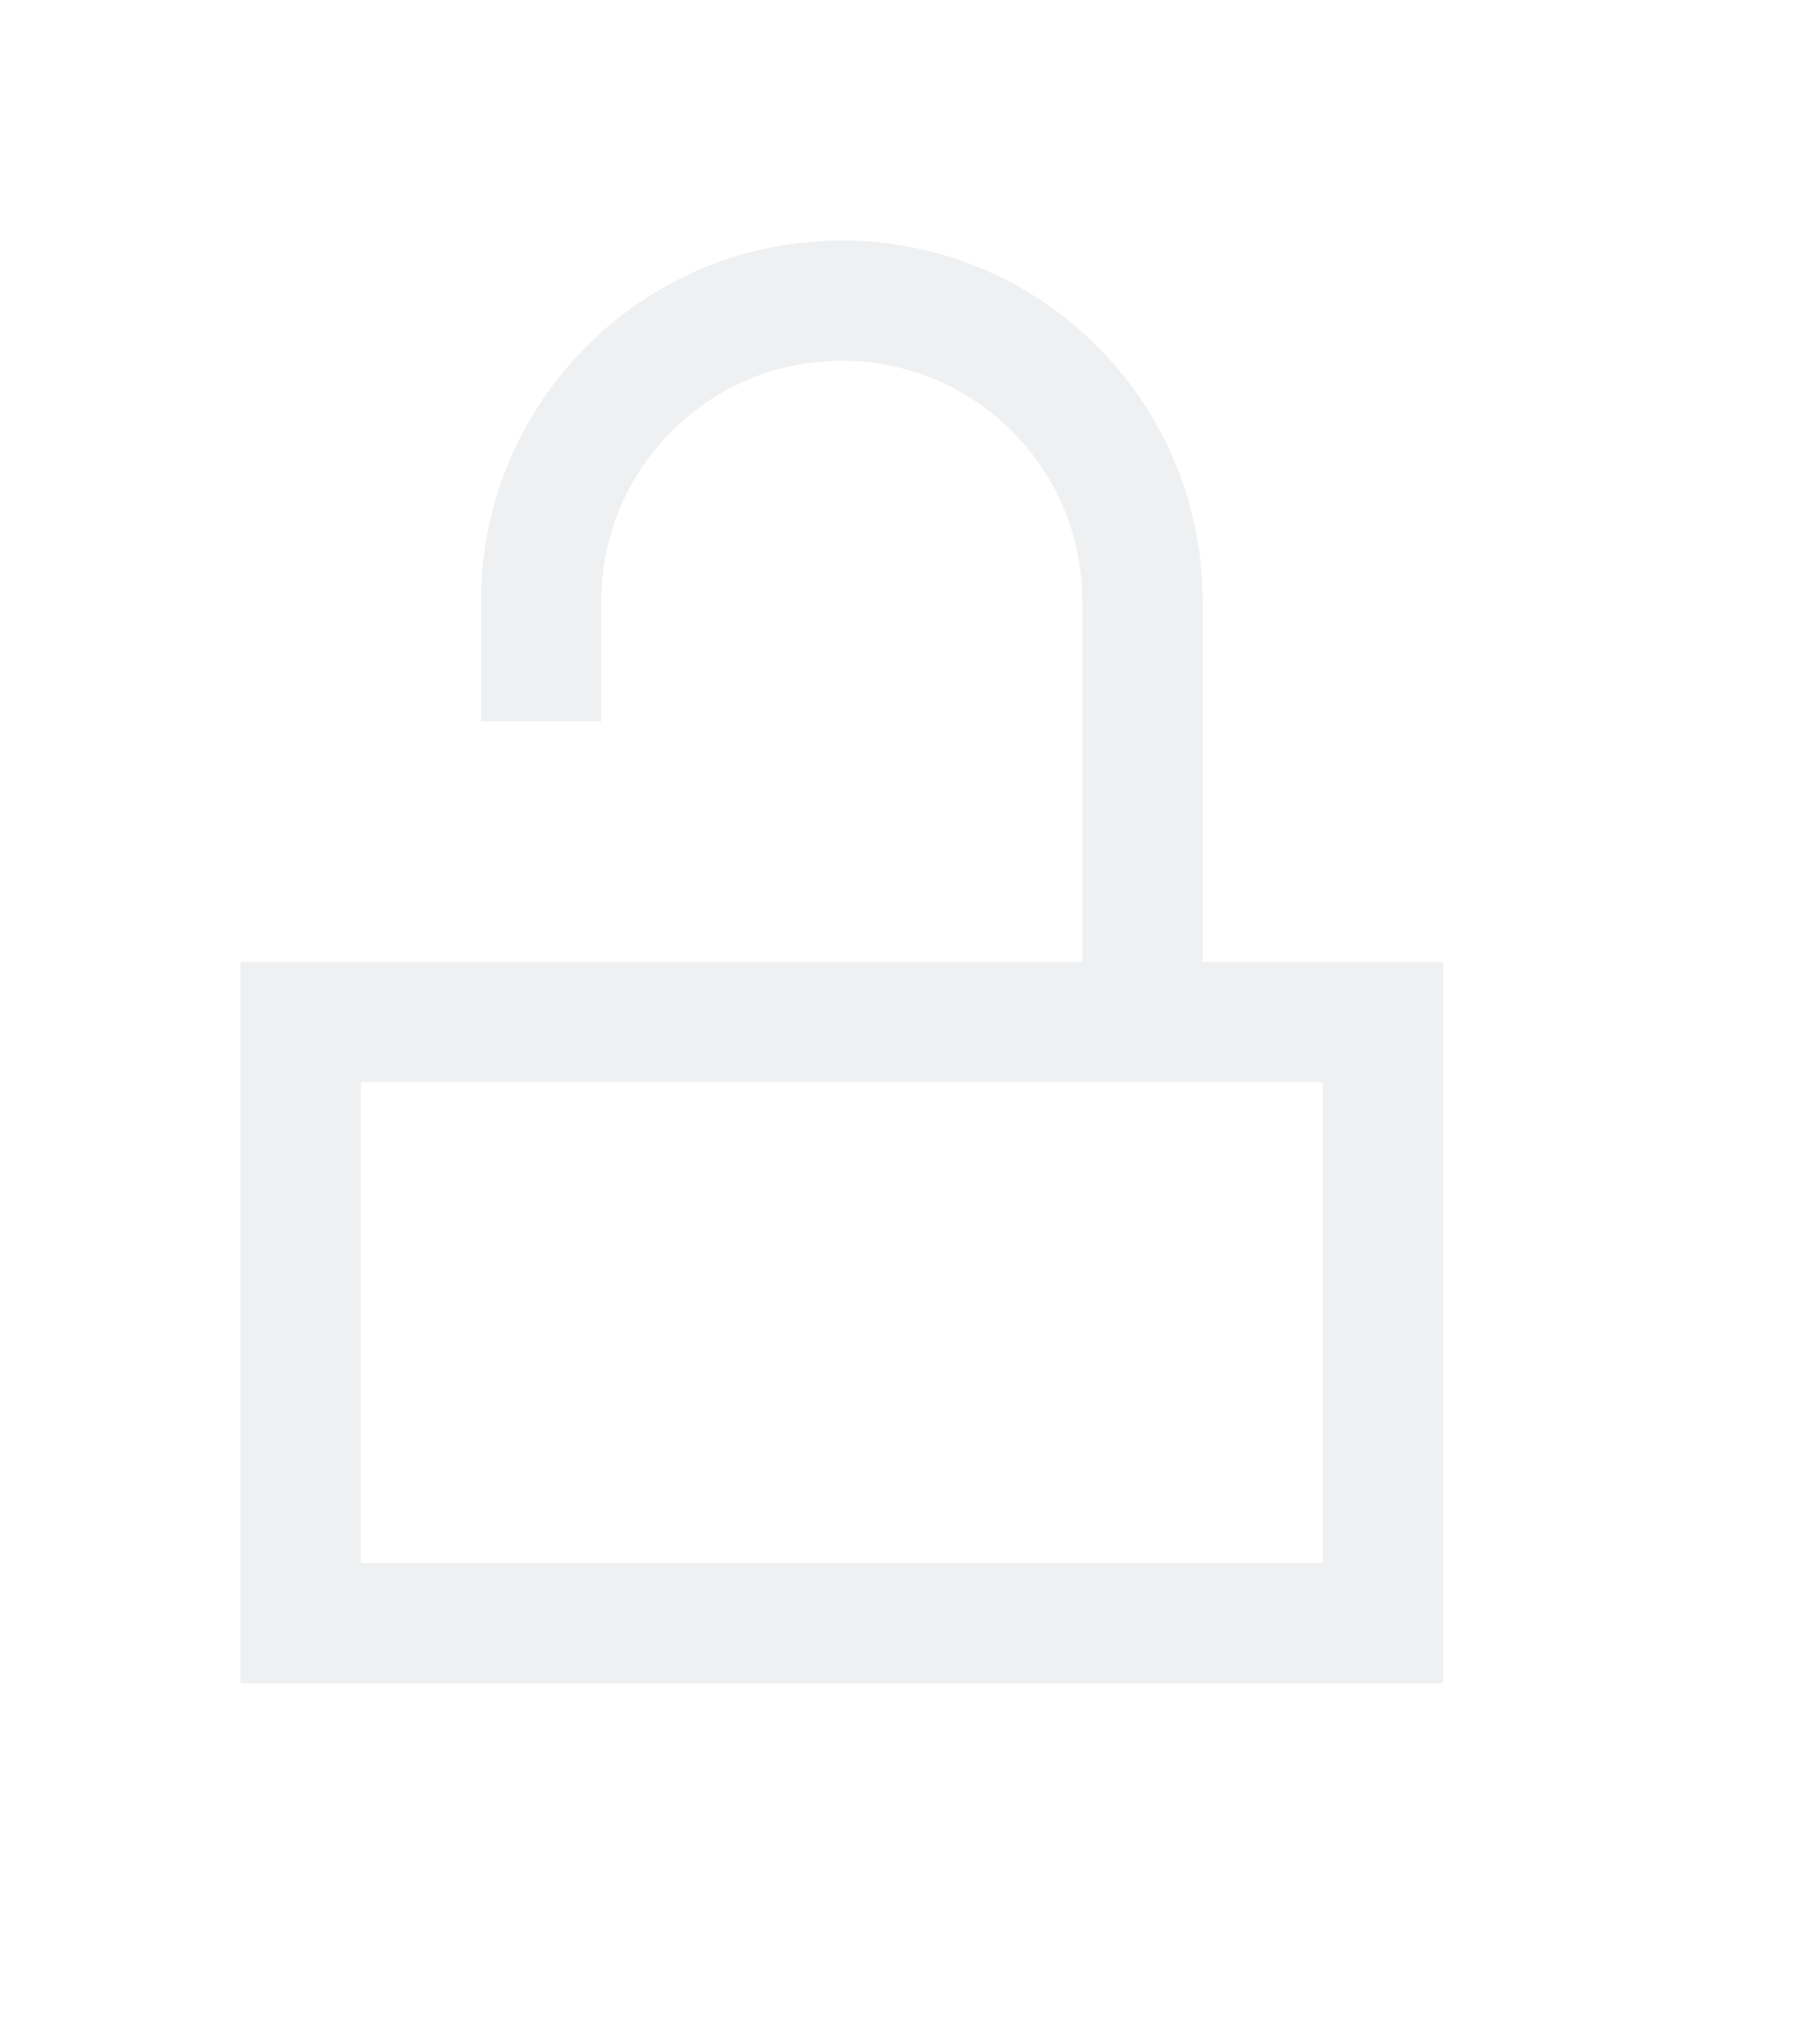
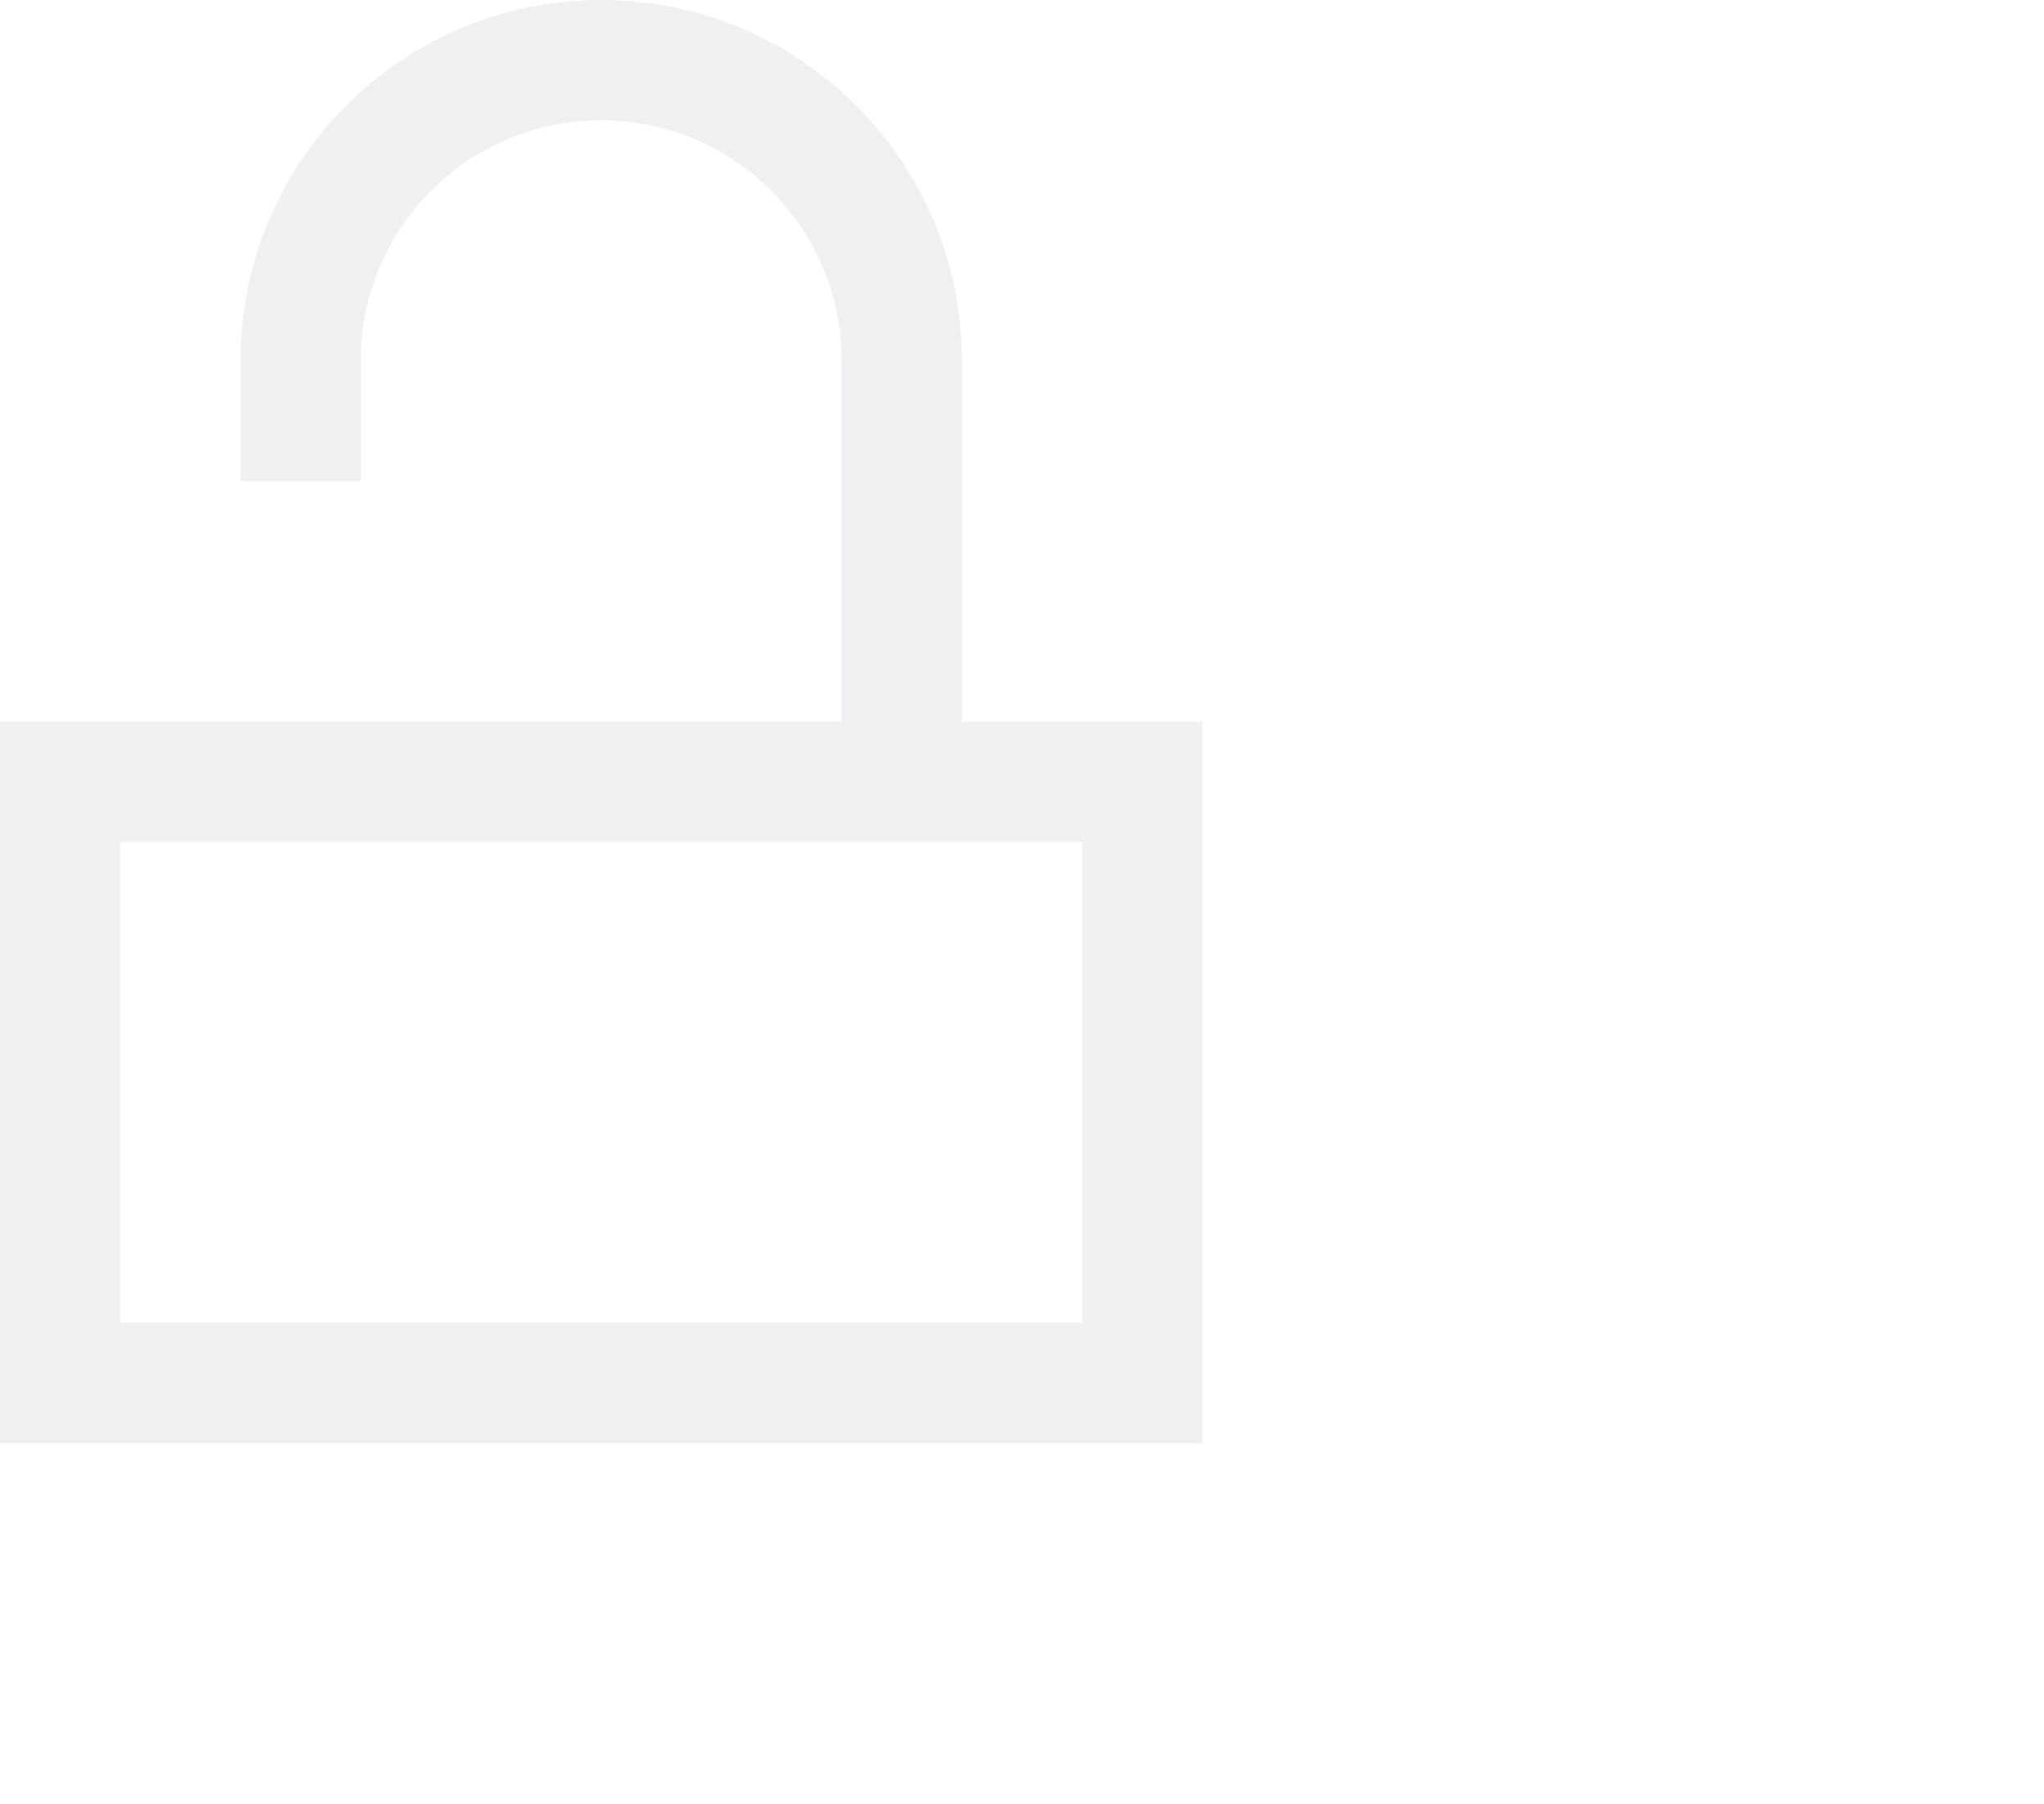
- <svg xmlns="http://www.w3.org/2000/svg" height="17" viewBox="0 0 15 17" width="15">
-   <path d="m7 2c-1.657 0-3 1.343-3 3v1h1v-1c0-1.105.895-2 2-2s2 .895 2 2v3h-3-1-1-2v6h10v-6h-2v-3c0-1.657-1.343-3-3-3zm-4 7h8v4h-8z" fill="#eff0f1" />
+ <svg xmlns="http://www.w3.org/2000/svg" height="15" viewBox="0 0 17 15" width="17">
+   <path d="m5 0c-1.657 0-3 1.343-3 3v1h1v-1c0-1.105.895-2 2-2s2 .895 2 2v3h-3-1-1-2v6h10v-6h-2v-3c0-1.657-1.343-3-3-3zm-4 7h8v4h-8z" fill="#eff0f1" />
</svg>
